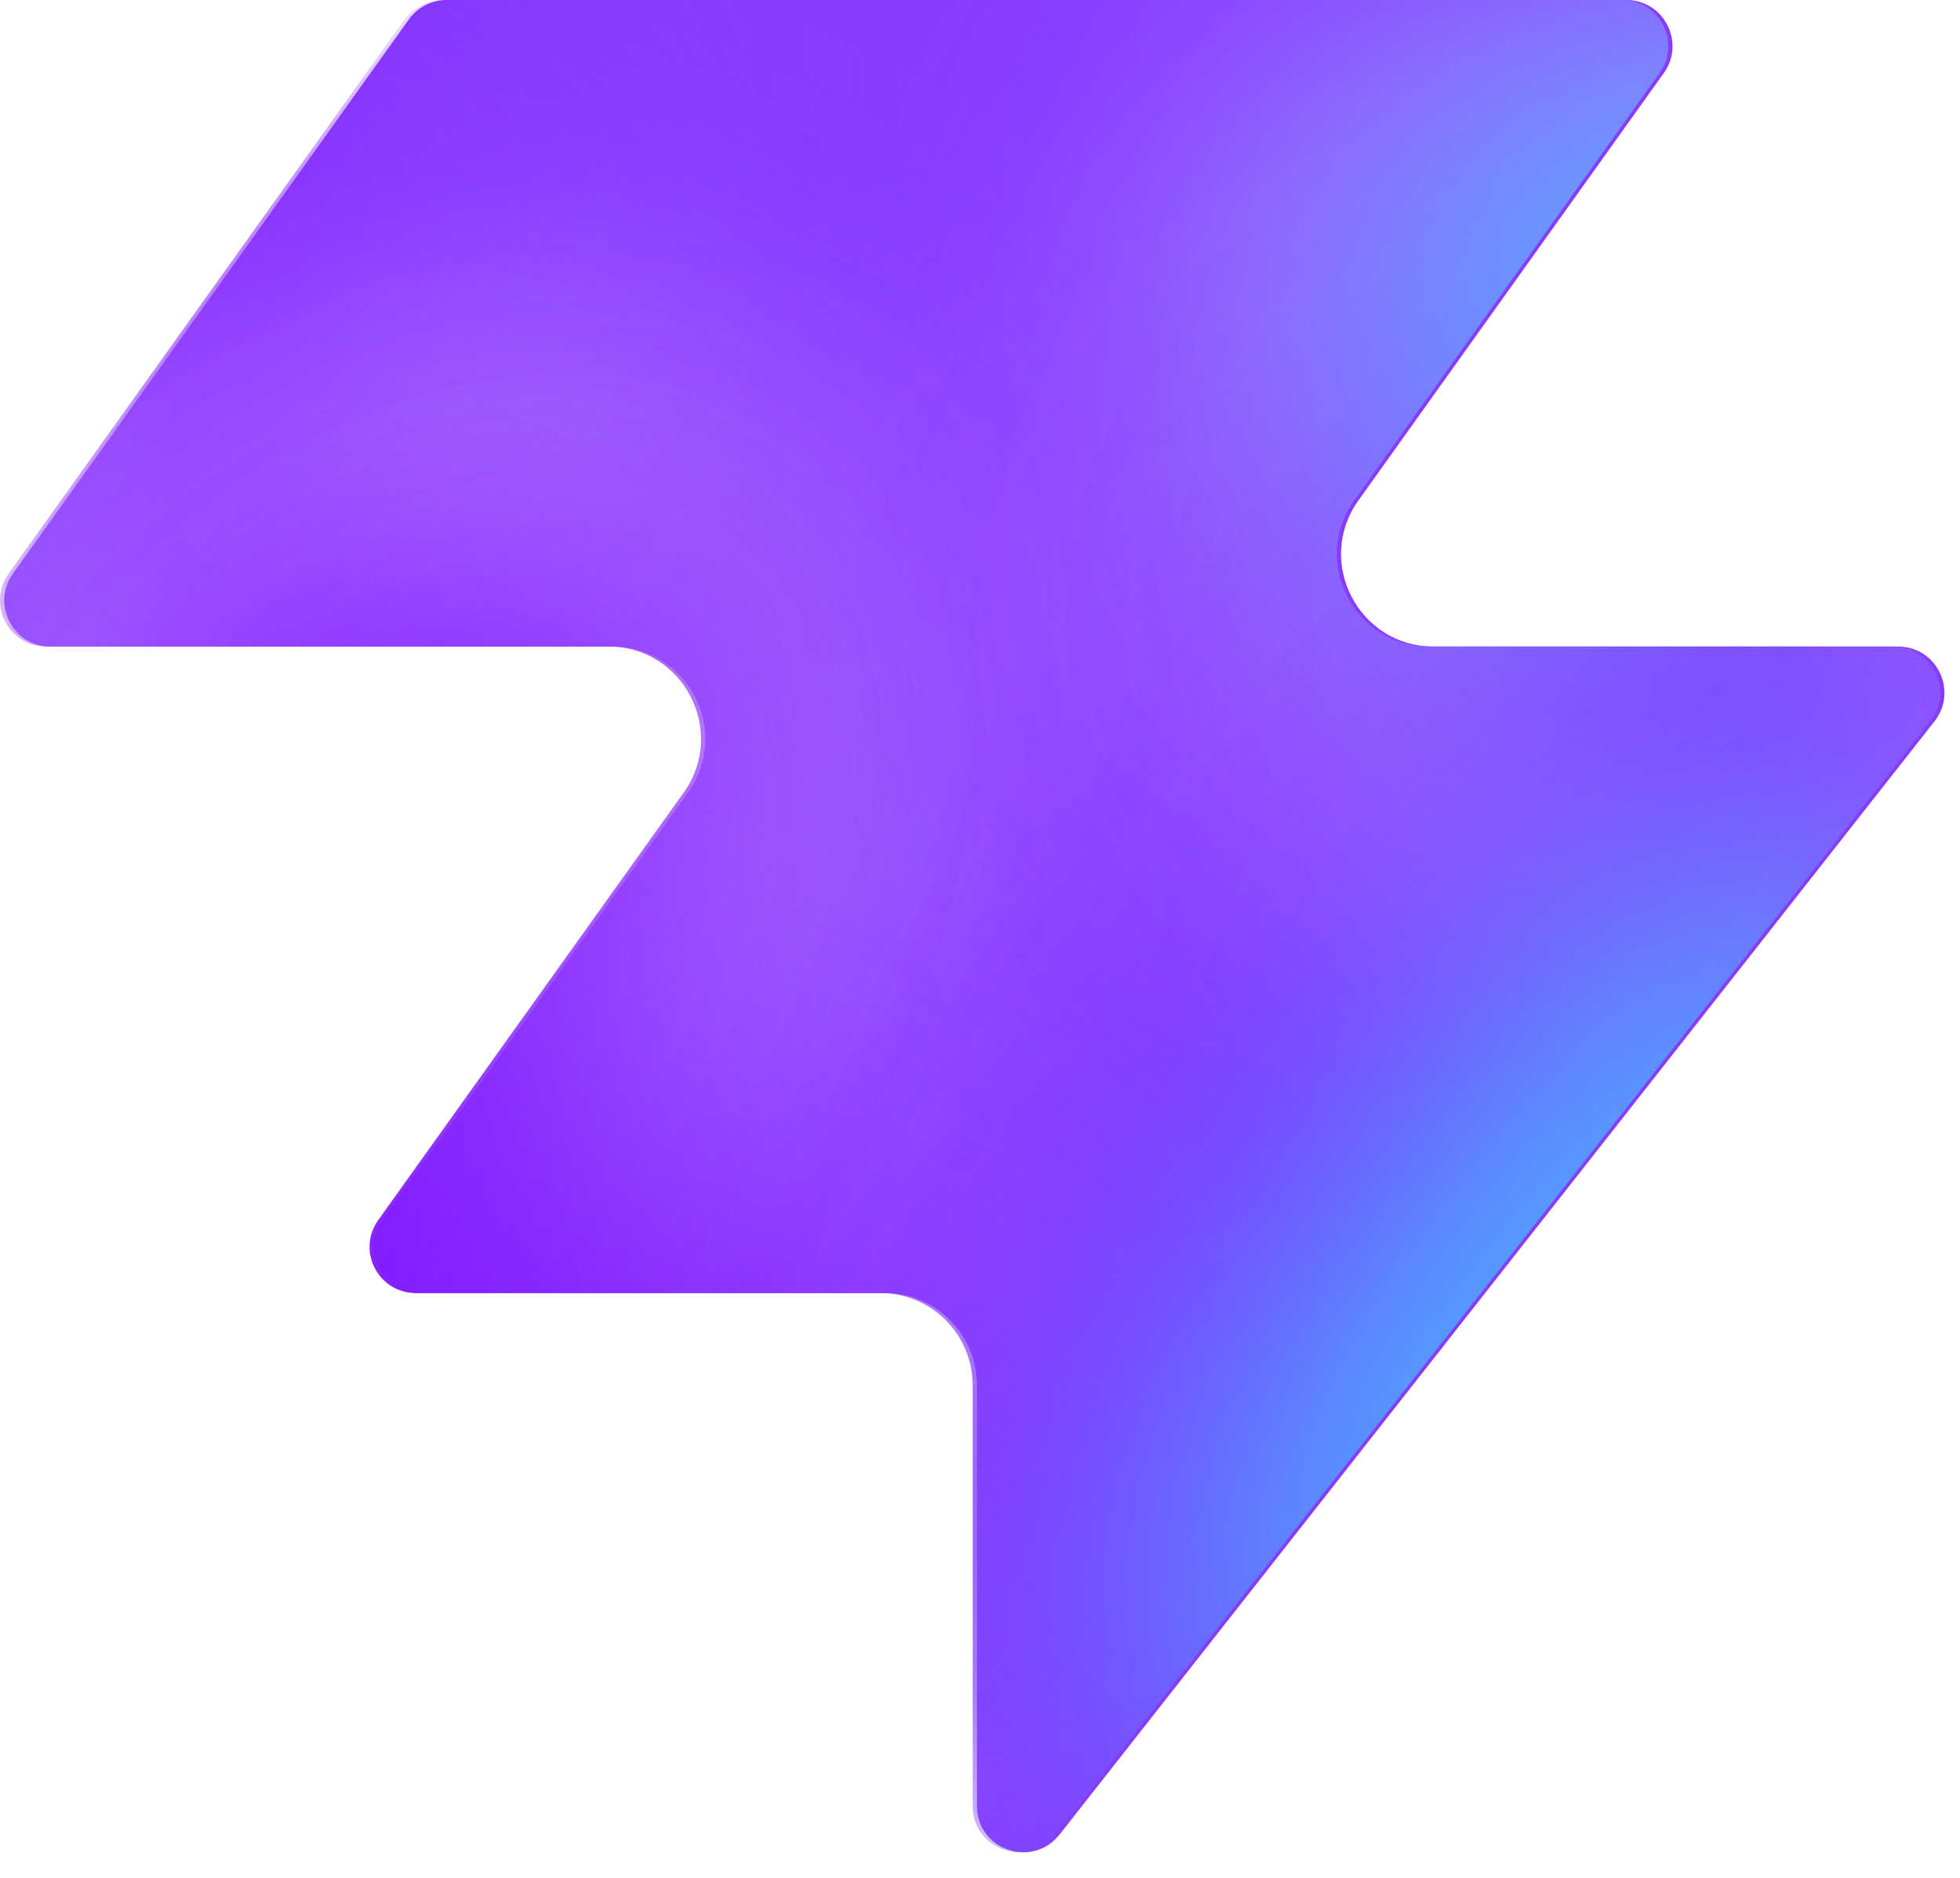
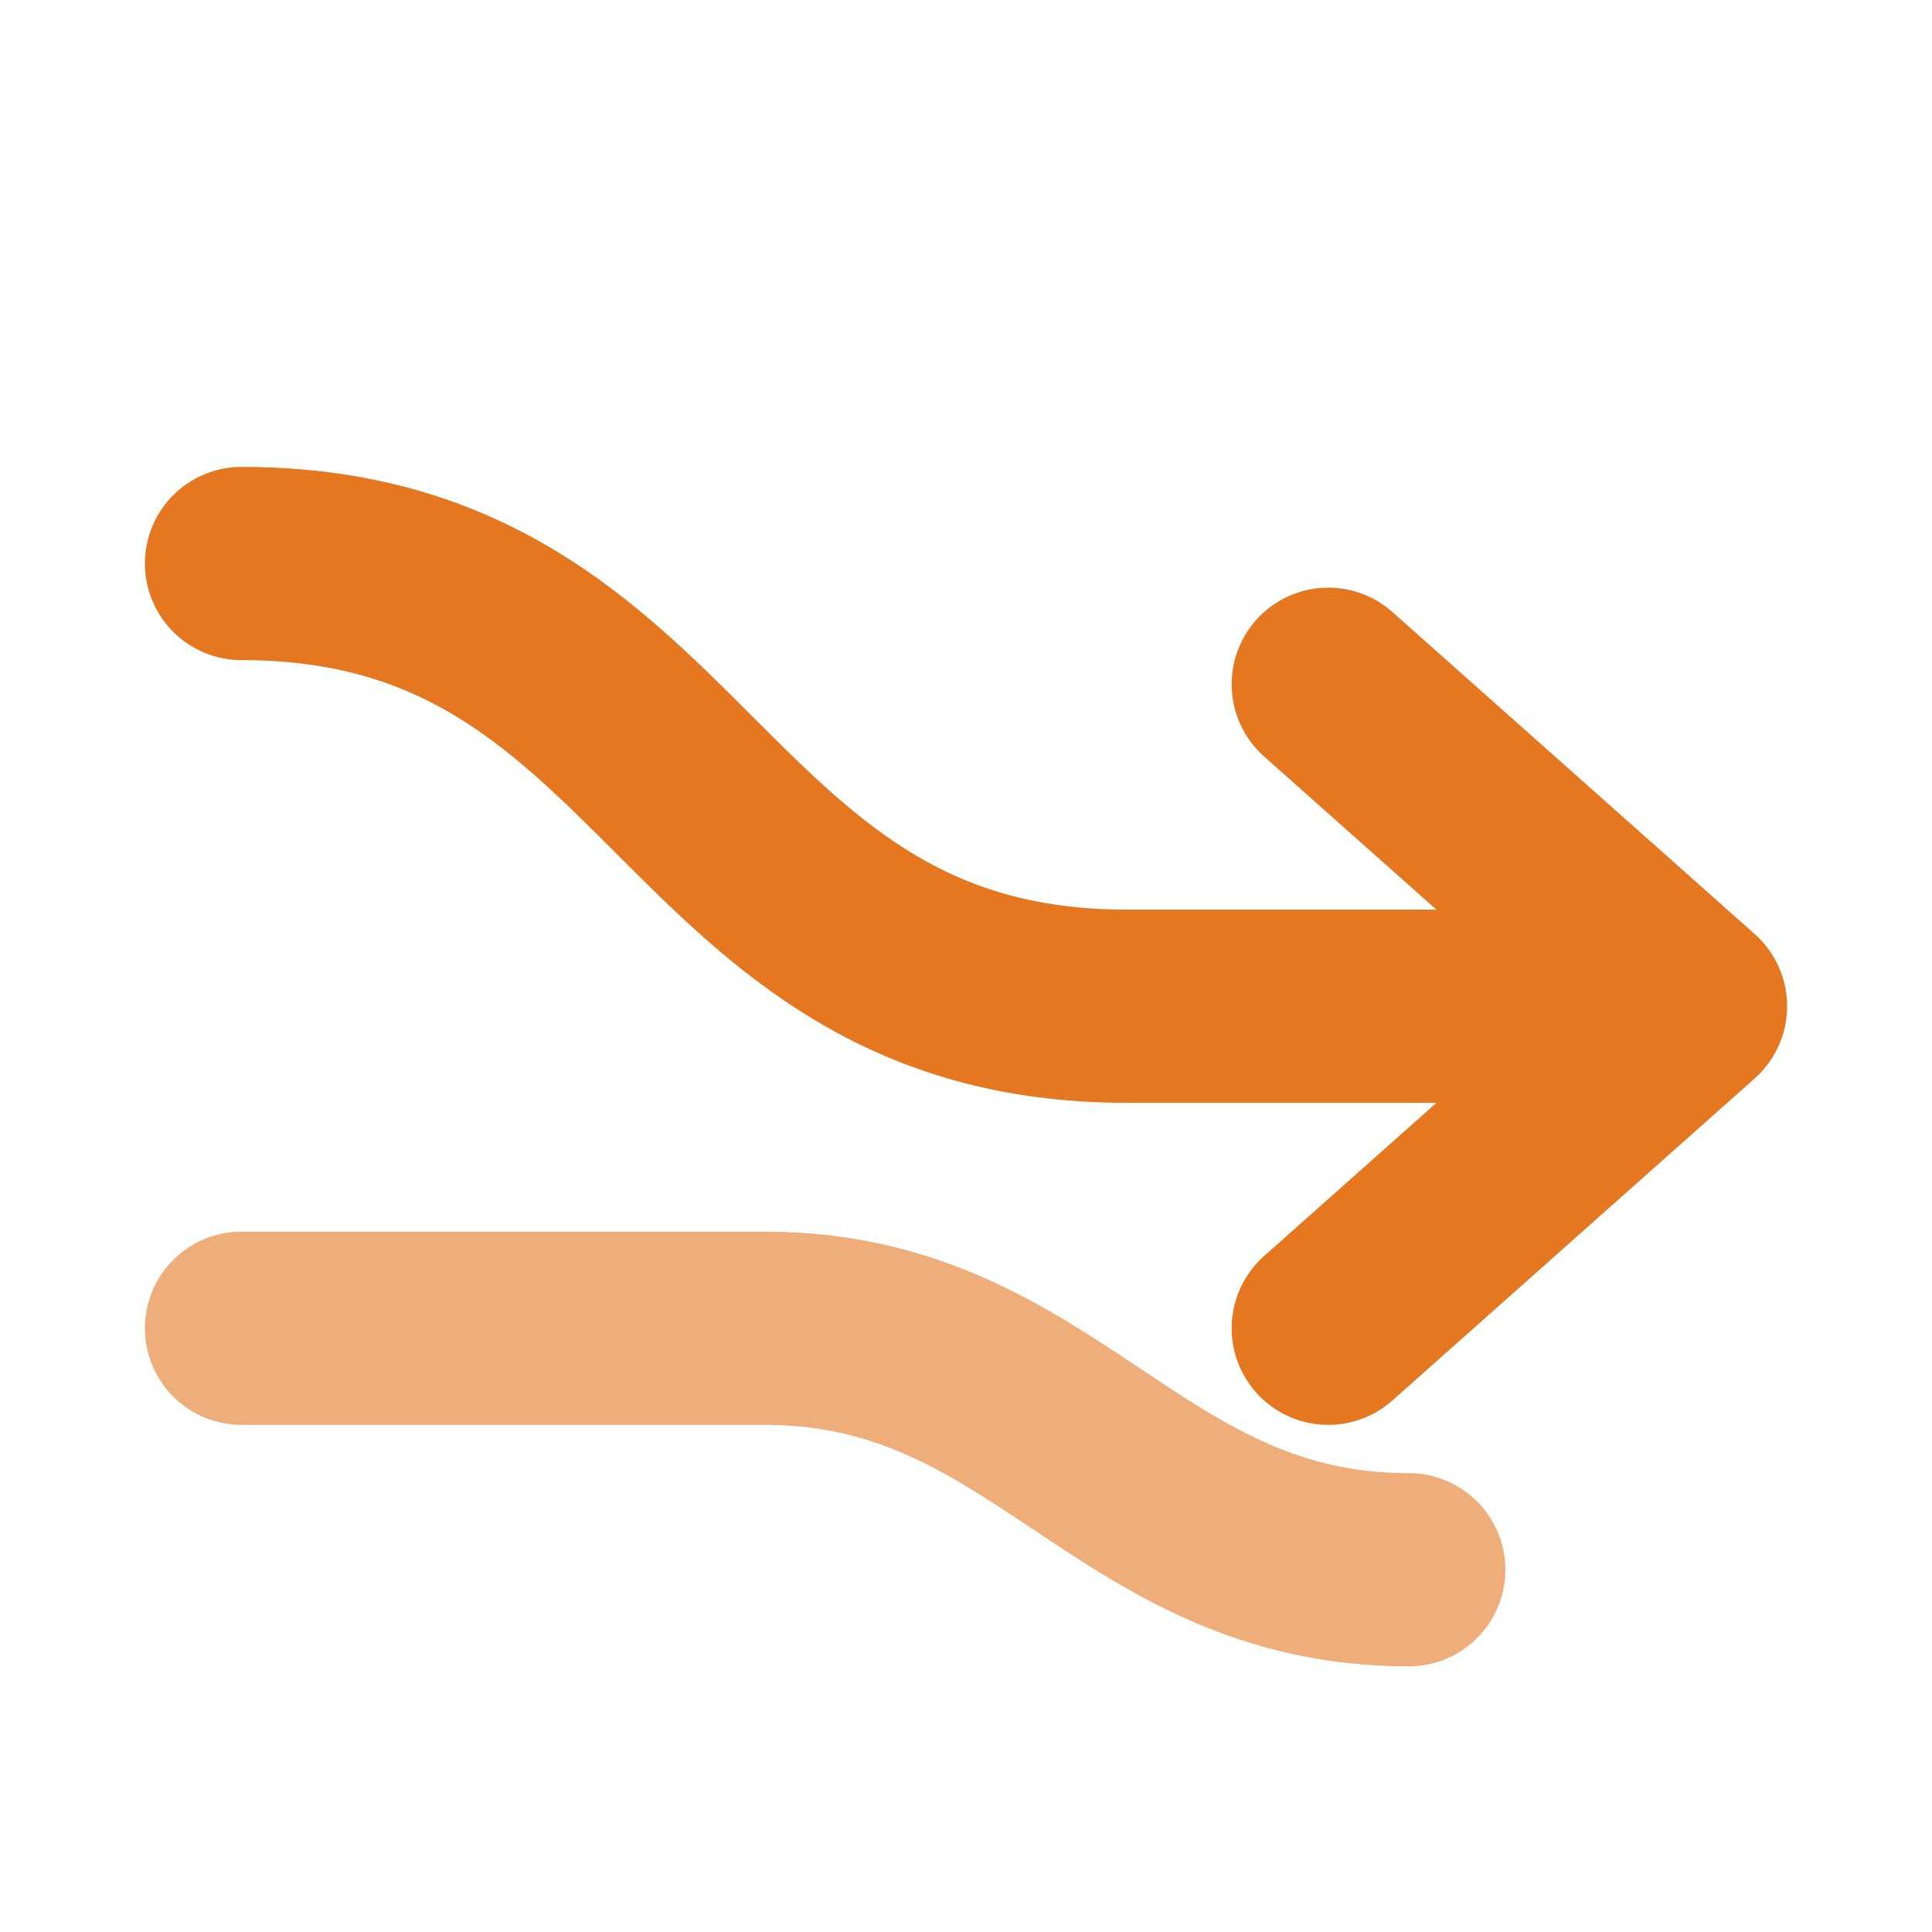
- <svg xmlns="http://www.w3.org/2000/svg" width="48" height="46" fill="none" viewBox="0 0 48 46">
-   <path fill="#863bff" d="M25.946 44.938c-.664.845-2.021.375-2.021-.698V33.937a2.26 2.26 0 0 0-2.262-2.262H10.287c-.92 0-1.456-1.04-.92-1.788l7.48-10.471c1.07-1.497 0-3.578-1.842-3.578H1.237c-.92 0-1.456-1.04-.92-1.788L10.013.474c.214-.297.556-.474.92-.474h28.894c.92 0 1.456 1.04.92 1.788l-7.48 10.471c-1.07 1.498 0 3.579 1.842 3.579h11.377c.943 0 1.473 1.088.89 1.83L25.947 44.94z" style="fill:#863bff;fill:color(display-p3 .525 .23 1);fill-opacity:1" />
-   <mask id="a" width="48" height="46" x="0" y="0" maskUnits="userSpaceOnUse" style="mask-type:alpha">
-     <path fill="#000" d="M25.842 44.938c-.664.844-2.021.375-2.021-.698V33.937a2.26 2.26 0 0 0-2.262-2.262H10.183c-.92 0-1.456-1.04-.92-1.788l7.48-10.471c1.07-1.498 0-3.579-1.842-3.579H1.133c-.92 0-1.456-1.04-.92-1.787L9.91.473c.214-.297.556-.474.92-.474h28.894c.92 0 1.456 1.04.92 1.788l-7.48 10.471c-1.07 1.498 0 3.578 1.842 3.578h11.377c.943 0 1.473 1.088.89 1.832L25.843 44.94z" style="fill:#000;fill-opacity:1" />
-   </mask>
-   <g mask="url(#a)">
-     <g filter="url(#b)">
-       <ellipse cx="5.508" cy="14.704" fill="#ede6ff" rx="5.508" ry="14.704" style="fill:#ede6ff;fill:color(display-p3 .927 .903 1);fill-opacity:1" transform="matrix(.00324 1 1 -.00324 -4.47 31.516)" />
-     </g>
-     <g filter="url(#c)">
-       <ellipse cx="10.399" cy="29.851" fill="#ede6ff" rx="10.399" ry="29.851" style="fill:#ede6ff;fill:color(display-p3 .927 .903 1);fill-opacity:1" transform="matrix(.00324 1 1 -.00324 -39.328 7.883)" />
-     </g>
-     <g filter="url(#d)">
-       <ellipse cx="5.508" cy="30.487" fill="#7e14ff" rx="5.508" ry="30.487" style="fill:#7e14ff;fill:color(display-p3 .492 .077 1);fill-opacity:1" transform="rotate(89.814 -25.913 -14.639)scale(1 -1)" />
-     </g>
-     <g filter="url(#e)">
-       <ellipse cx="5.508" cy="30.599" fill="#7e14ff" rx="5.508" ry="30.599" style="fill:#7e14ff;fill:color(display-p3 .492 .077 1);fill-opacity:1" transform="rotate(89.814 -32.644 -3.334)scale(1 -1)" />
-     </g>
-     <g filter="url(#f)">
-       <ellipse cx="5.508" cy="30.599" fill="#7e14ff" rx="5.508" ry="30.599" style="fill:#7e14ff;fill:color(display-p3 .492 .077 1);fill-opacity:1" transform="matrix(.00324 1 1 -.00324 -34.34 30.47)" />
-     </g>
-     <g filter="url(#g)">
-       <ellipse cx="14.072" cy="22.078" fill="#ede6ff" rx="14.072" ry="22.078" style="fill:#ede6ff;fill:color(display-p3 .927 .903 1);fill-opacity:1" transform="rotate(93.35 24.506 48.493)scale(-1 1)" />
-     </g>
-     <g filter="url(#h)">
-       <ellipse cx="3.47" cy="21.501" fill="#7e14ff" rx="3.47" ry="21.501" style="fill:#7e14ff;fill:color(display-p3 .492 .077 1);fill-opacity:1" transform="rotate(89.009 28.708 47.59)scale(-1 1)" />
-     </g>
-     <g filter="url(#i)">
-       <ellipse cx="3.47" cy="21.501" fill="#7e14ff" rx="3.47" ry="21.501" style="fill:#7e14ff;fill:color(display-p3 .492 .077 1);fill-opacity:1" transform="rotate(89.009 28.708 47.59)scale(-1 1)" />
-     </g>
-     <g filter="url(#j)">
-       <ellipse cx=".387" cy="8.972" fill="#7e14ff" rx="4.407" ry="29.108" style="fill:#7e14ff;fill:color(display-p3 .492 .077 1);fill-opacity:1" transform="rotate(39.51 .387 8.972)" />
-     </g>
-     <g filter="url(#k)">
-       <ellipse cx="47.523" cy="-6.092" fill="#7e14ff" rx="4.407" ry="29.108" style="fill:#7e14ff;fill:color(display-p3 .492 .077 1);fill-opacity:1" transform="rotate(37.892 47.523 -6.092)" />
-     </g>
-     <g filter="url(#l)">
-       <ellipse cx="41.412" cy="6.333" fill="#47bfff" rx="5.971" ry="9.665" style="fill:#47bfff;fill:color(display-p3 .28 .748 1);fill-opacity:1" transform="rotate(37.892 41.412 6.333)" />
-     </g>
-     <g filter="url(#m)">
-       <ellipse cx="-1.879" cy="38.332" fill="#7e14ff" rx="4.407" ry="29.108" style="fill:#7e14ff;fill:color(display-p3 .492 .077 1);fill-opacity:1" transform="rotate(37.892 -1.88 38.332)" />
-     </g>
-     <g filter="url(#n)">
-       <ellipse cx="-1.879" cy="38.332" fill="#7e14ff" rx="4.407" ry="29.108" style="fill:#7e14ff;fill:color(display-p3 .492 .077 1);fill-opacity:1" transform="rotate(37.892 -1.88 38.332)" />
-     </g>
-     <g filter="url(#o)">
-       <ellipse cx="35.651" cy="29.907" fill="#7e14ff" rx="4.407" ry="29.108" style="fill:#7e14ff;fill:color(display-p3 .492 .077 1);fill-opacity:1" transform="rotate(37.892 35.651 29.907)" />
-     </g>
-     <g filter="url(#p)">
-       <ellipse cx="38.418" cy="32.4" fill="#47bfff" rx="5.971" ry="15.297" style="fill:#47bfff;fill:color(display-p3 .28 .748 1);fill-opacity:1" transform="rotate(37.892 38.418 32.4)" />
-     </g>
-   </g>
-   <defs>
-     <filter id="b" width="60.045" height="41.654" x="-19.77" y="16.149" color-interpolation-filters="sRGB" filterUnits="userSpaceOnUse">
-       <feFlood flood-opacity="0" result="BackgroundImageFix" />
-       <feBlend in="SourceGraphic" in2="BackgroundImageFix" result="shape" />
-       <feGaussianBlur result="effect1_foregroundBlur_2002_17158" stdDeviation="7.659" />
-     </filter>
-     <filter id="c" width="90.34" height="51.437" x="-54.613" y="-7.533" color-interpolation-filters="sRGB" filterUnits="userSpaceOnUse">
-       <feFlood flood-opacity="0" result="BackgroundImageFix" />
-       <feBlend in="SourceGraphic" in2="BackgroundImageFix" result="shape" />
-       <feGaussianBlur result="effect1_foregroundBlur_2002_17158" stdDeviation="7.659" />
-     </filter>
-     <filter id="d" width="79.355" height="29.4" x="-49.64" y="2.03" color-interpolation-filters="sRGB" filterUnits="userSpaceOnUse">
-       <feFlood flood-opacity="0" result="BackgroundImageFix" />
-       <feBlend in="SourceGraphic" in2="BackgroundImageFix" result="shape" />
-       <feGaussianBlur result="effect1_foregroundBlur_2002_17158" stdDeviation="4.596" />
-     </filter>
-     <filter id="e" width="79.579" height="29.4" x="-45.045" y="20.029" color-interpolation-filters="sRGB" filterUnits="userSpaceOnUse">
-       <feFlood flood-opacity="0" result="BackgroundImageFix" />
-       <feBlend in="SourceGraphic" in2="BackgroundImageFix" result="shape" />
-       <feGaussianBlur result="effect1_foregroundBlur_2002_17158" stdDeviation="4.596" />
-     </filter>
-     <filter id="f" width="79.579" height="29.4" x="-43.513" y="21.178" color-interpolation-filters="sRGB" filterUnits="userSpaceOnUse">
-       <feFlood flood-opacity="0" result="BackgroundImageFix" />
-       <feBlend in="SourceGraphic" in2="BackgroundImageFix" result="shape" />
-       <feGaussianBlur result="effect1_foregroundBlur_2002_17158" stdDeviation="4.596" />
-     </filter>
-     <filter id="g" width="74.749" height="58.852" x="15.756" y="-17.901" color-interpolation-filters="sRGB" filterUnits="userSpaceOnUse">
-       <feFlood flood-opacity="0" result="BackgroundImageFix" />
-       <feBlend in="SourceGraphic" in2="BackgroundImageFix" result="shape" />
-       <feGaussianBlur result="effect1_foregroundBlur_2002_17158" stdDeviation="7.659" />
-     </filter>
-     <filter id="h" width="61.377" height="25.362" x="23.548" y="2.284" color-interpolation-filters="sRGB" filterUnits="userSpaceOnUse">
-       <feFlood flood-opacity="0" result="BackgroundImageFix" />
-       <feBlend in="SourceGraphic" in2="BackgroundImageFix" result="shape" />
-       <feGaussianBlur result="effect1_foregroundBlur_2002_17158" stdDeviation="4.596" />
-     </filter>
-     <filter id="i" width="61.377" height="25.362" x="23.548" y="2.284" color-interpolation-filters="sRGB" filterUnits="userSpaceOnUse">
-       <feFlood flood-opacity="0" result="BackgroundImageFix" />
-       <feBlend in="SourceGraphic" in2="BackgroundImageFix" result="shape" />
-       <feGaussianBlur result="effect1_foregroundBlur_2002_17158" stdDeviation="4.596" />
-     </filter>
-     <filter id="j" width="56.045" height="63.649" x="-27.636" y="-22.853" color-interpolation-filters="sRGB" filterUnits="userSpaceOnUse">
-       <feFlood flood-opacity="0" result="BackgroundImageFix" />
-       <feBlend in="SourceGraphic" in2="BackgroundImageFix" result="shape" />
-       <feGaussianBlur result="effect1_foregroundBlur_2002_17158" stdDeviation="4.596" />
-     </filter>
-     <filter id="k" width="54.814" height="64.646" x="20.116" y="-38.415" color-interpolation-filters="sRGB" filterUnits="userSpaceOnUse">
-       <feFlood flood-opacity="0" result="BackgroundImageFix" />
-       <feBlend in="SourceGraphic" in2="BackgroundImageFix" result="shape" />
-       <feGaussianBlur result="effect1_foregroundBlur_2002_17158" stdDeviation="4.596" />
-     </filter>
-     <filter id="l" width="33.541" height="35.313" x="24.641" y="-11.323" color-interpolation-filters="sRGB" filterUnits="userSpaceOnUse">
-       <feFlood flood-opacity="0" result="BackgroundImageFix" />
-       <feBlend in="SourceGraphic" in2="BackgroundImageFix" result="shape" />
-       <feGaussianBlur result="effect1_foregroundBlur_2002_17158" stdDeviation="4.596" />
-     </filter>
-     <filter id="m" width="54.814" height="64.646" x="-29.286" y="6.009" color-interpolation-filters="sRGB" filterUnits="userSpaceOnUse">
-       <feFlood flood-opacity="0" result="BackgroundImageFix" />
-       <feBlend in="SourceGraphic" in2="BackgroundImageFix" result="shape" />
-       <feGaussianBlur result="effect1_foregroundBlur_2002_17158" stdDeviation="4.596" />
-     </filter>
-     <filter id="n" width="54.814" height="64.646" x="-29.286" y="6.009" color-interpolation-filters="sRGB" filterUnits="userSpaceOnUse">
-       <feFlood flood-opacity="0" result="BackgroundImageFix" />
-       <feBlend in="SourceGraphic" in2="BackgroundImageFix" result="shape" />
-       <feGaussianBlur result="effect1_foregroundBlur_2002_17158" stdDeviation="4.596" />
-     </filter>
-     <filter id="o" width="54.814" height="64.646" x="8.244" y="-2.416" color-interpolation-filters="sRGB" filterUnits="userSpaceOnUse">
-       <feFlood flood-opacity="0" result="BackgroundImageFix" />
-       <feBlend in="SourceGraphic" in2="BackgroundImageFix" result="shape" />
-       <feGaussianBlur result="effect1_foregroundBlur_2002_17158" stdDeviation="4.596" />
-     </filter>
-     <filter id="p" width="39.409" height="43.623" x="18.713" y="10.588" color-interpolation-filters="sRGB" filterUnits="userSpaceOnUse">
-       <feFlood flood-opacity="0" result="BackgroundImageFix" />
-       <feBlend in="SourceGraphic" in2="BackgroundImageFix" result="shape" />
-       <feGaussianBlur result="effect1_foregroundBlur_2002_17158" stdDeviation="4.596" />
-     </filter>
-   </defs>
+ <svg xmlns="http://www.w3.org/2000/svg" viewBox="0 0 24 24" fill="none" stroke="#e47720" stroke-width="2.4" stroke-linecap="round" stroke-linejoin="round">
+   <path d="M3 7C8.5 7 8.5 12.5 14 12.5H21M16.5 8.5L21 12.5L16.5 16.5" />
+   <path d="M3 16.5H9.5C13 16.5 14 19.5 17.5 19.5" opacity=".6" />
</svg>
